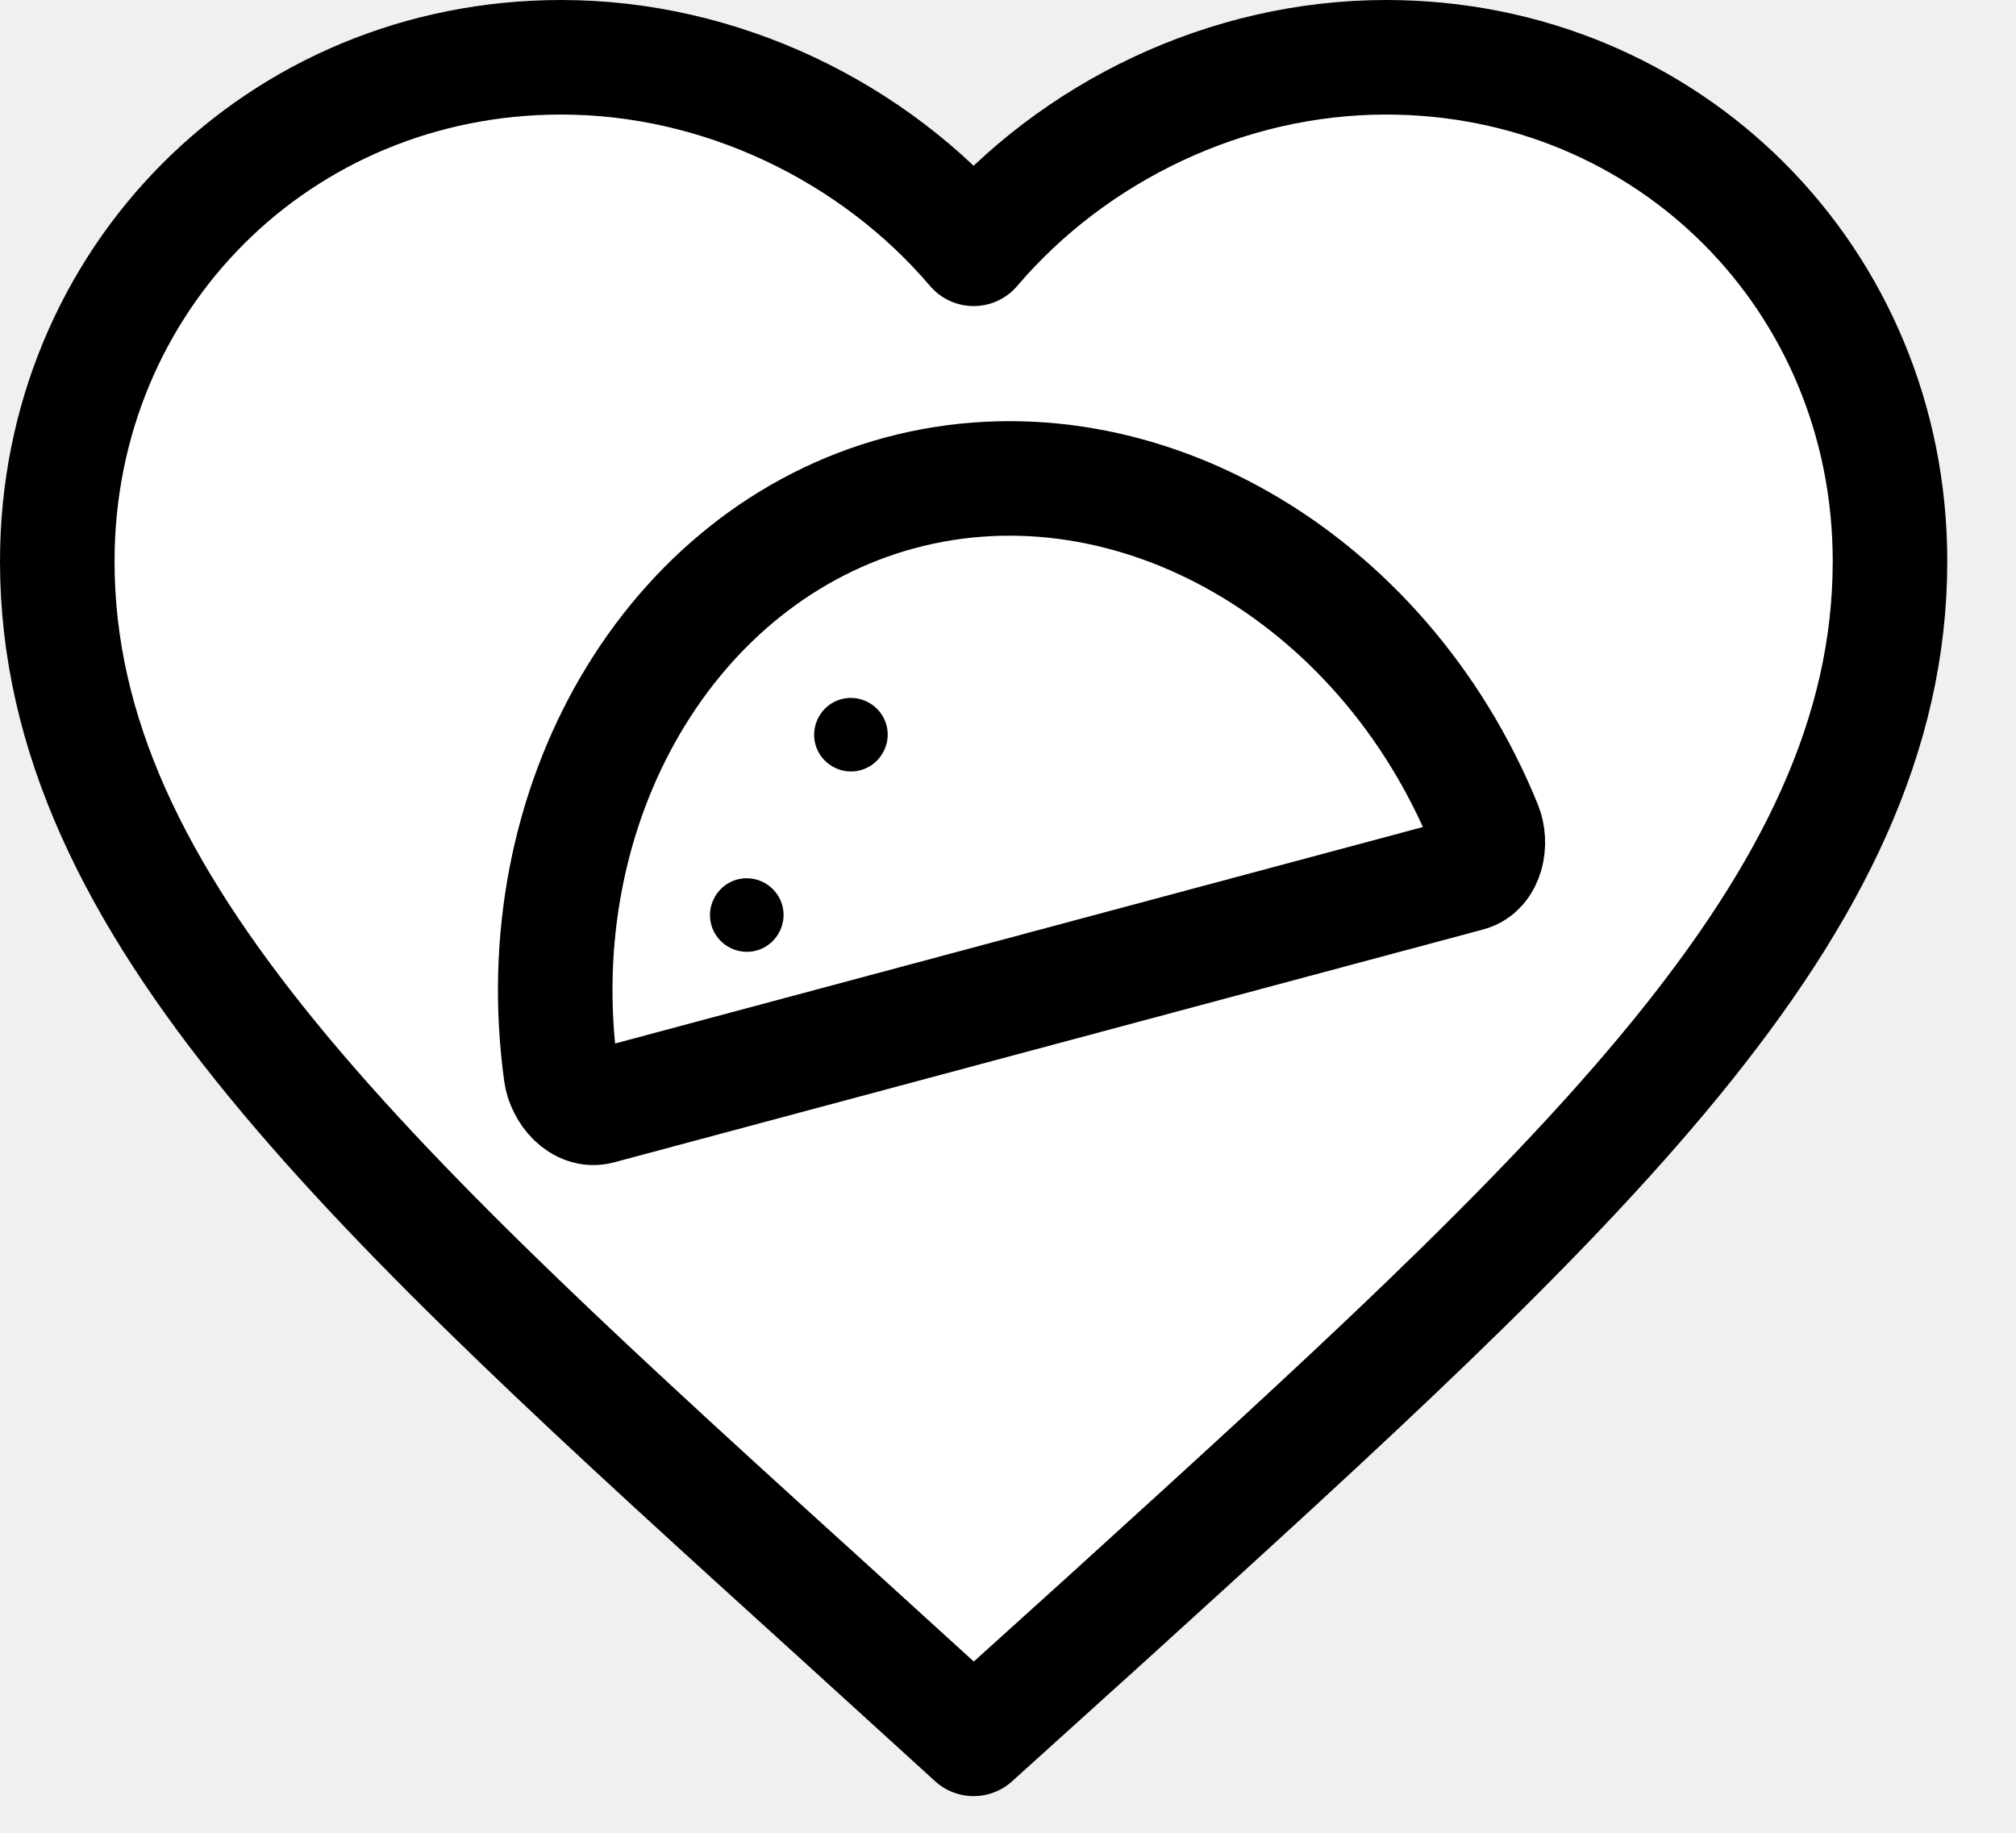
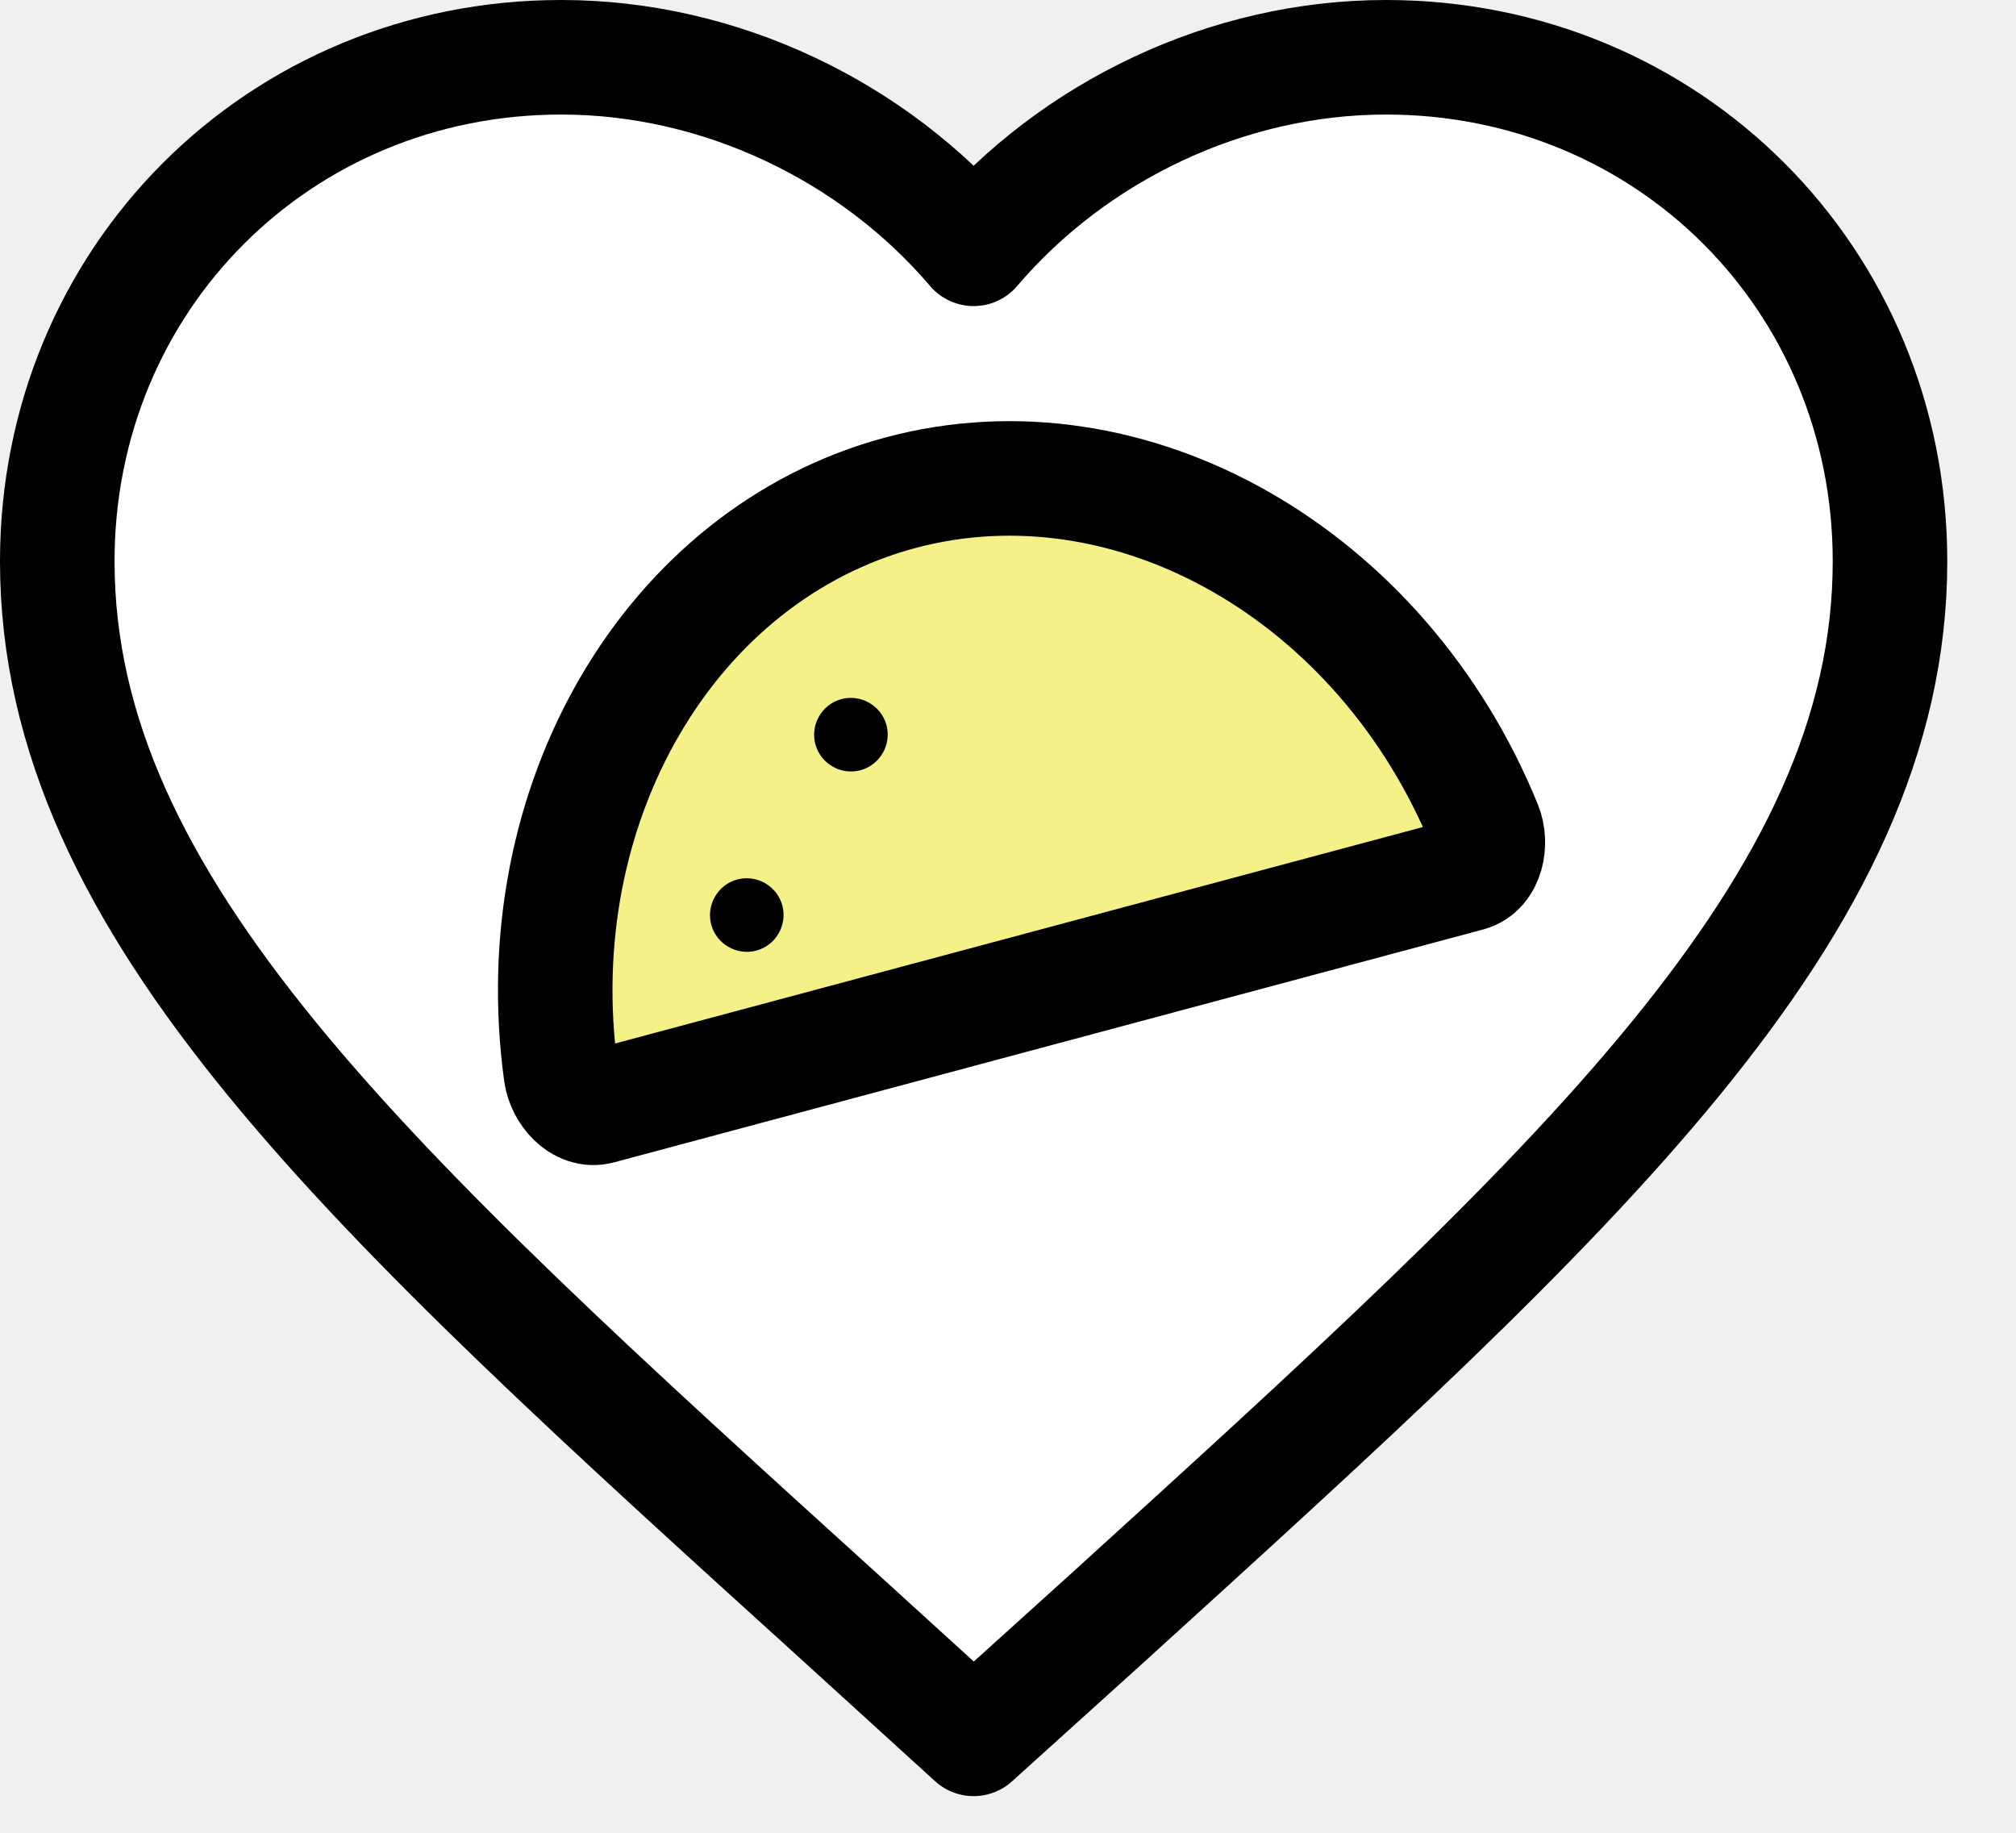
<svg xmlns="http://www.w3.org/2000/svg" width="100%" height="100%" viewBox="0 0 22 20" version="1.1" xml:space="preserve" style="fill-rule:evenodd;clip-rule:evenodd;stroke-linejoin:round;stroke-miterlimit:2;">
  <g transform="matrix(1,0,0,1,-1.63488,-3.47414)">
    <g>
      <g transform="matrix(1,0,0,1,0.259881,1.09914)">
        <path d="M12,21.35L10.55,20.03C5.4,15.36 2,12.28 2,8.5C2,5.42 4.42,3 7.5,3C9.24,3 10.91,3.81 12,5.09C13.09,3.81 14.76,3 16.5,3C19.58,3 22,5.42 22,8.5C22,12.28 18.6,15.36 13.45,20.04L12,21.35Z" style="fill:white;fill-rule:nonzero;stroke:black;stroke-width:1.25px;" />
      </g>
      <g transform="matrix(0.992016,0,0,0.992016,0.775106,-2.13453)">
        <g transform="matrix(0.0244486,-0.00655098,0.00655098,0.0244486,3.1503,7.66572)">
-           <path d="M451.51,432L60.5,432C51.93,432 47.18,421.55 48.17,413.62C62.89,296.4 152.24,208 256,208C359.76,208 449.12,296.4 463.84,413.62C464.84,421.62 459.93,432 451.51,432Z" style="fill:white;fill-rule:nonzero;stroke:black;stroke-width:49.78px;" />
+           <path d="M451.51,432L60.5,432C51.93,432 47.18,421.55 48.17,413.62C62.89,296.4 152.24,208 256,208C359.76,208 449.12,296.4 463.84,413.62C464.84,421.62 459.93,432 451.51,432Z" style="fill:rgb(245,241,137);fill-rule:nonzero;stroke:black;stroke-width:49.78px;" />
        </g>
        <g transform="matrix(0.0244486,-0.00655098,0.00655098,0.0244486,3.1503,7.66572)">
          <path d="M208,288C199.223,288 192,295.223 192,304C192,312.777 199.223,320 208,320C216.777,320 224,312.777 224,304C224,295.223 216.777,288 208,288ZM144,352C135.223,352 128,359.223 128,368C128,376.777 135.223,384 144,384C152.777,384 160,376.777 160,368C160,359.223 152.777,352 144,352Z" style="fill-rule:nonzero;" />
        </g>
      </g>
    </g>
  </g>
</svg>
